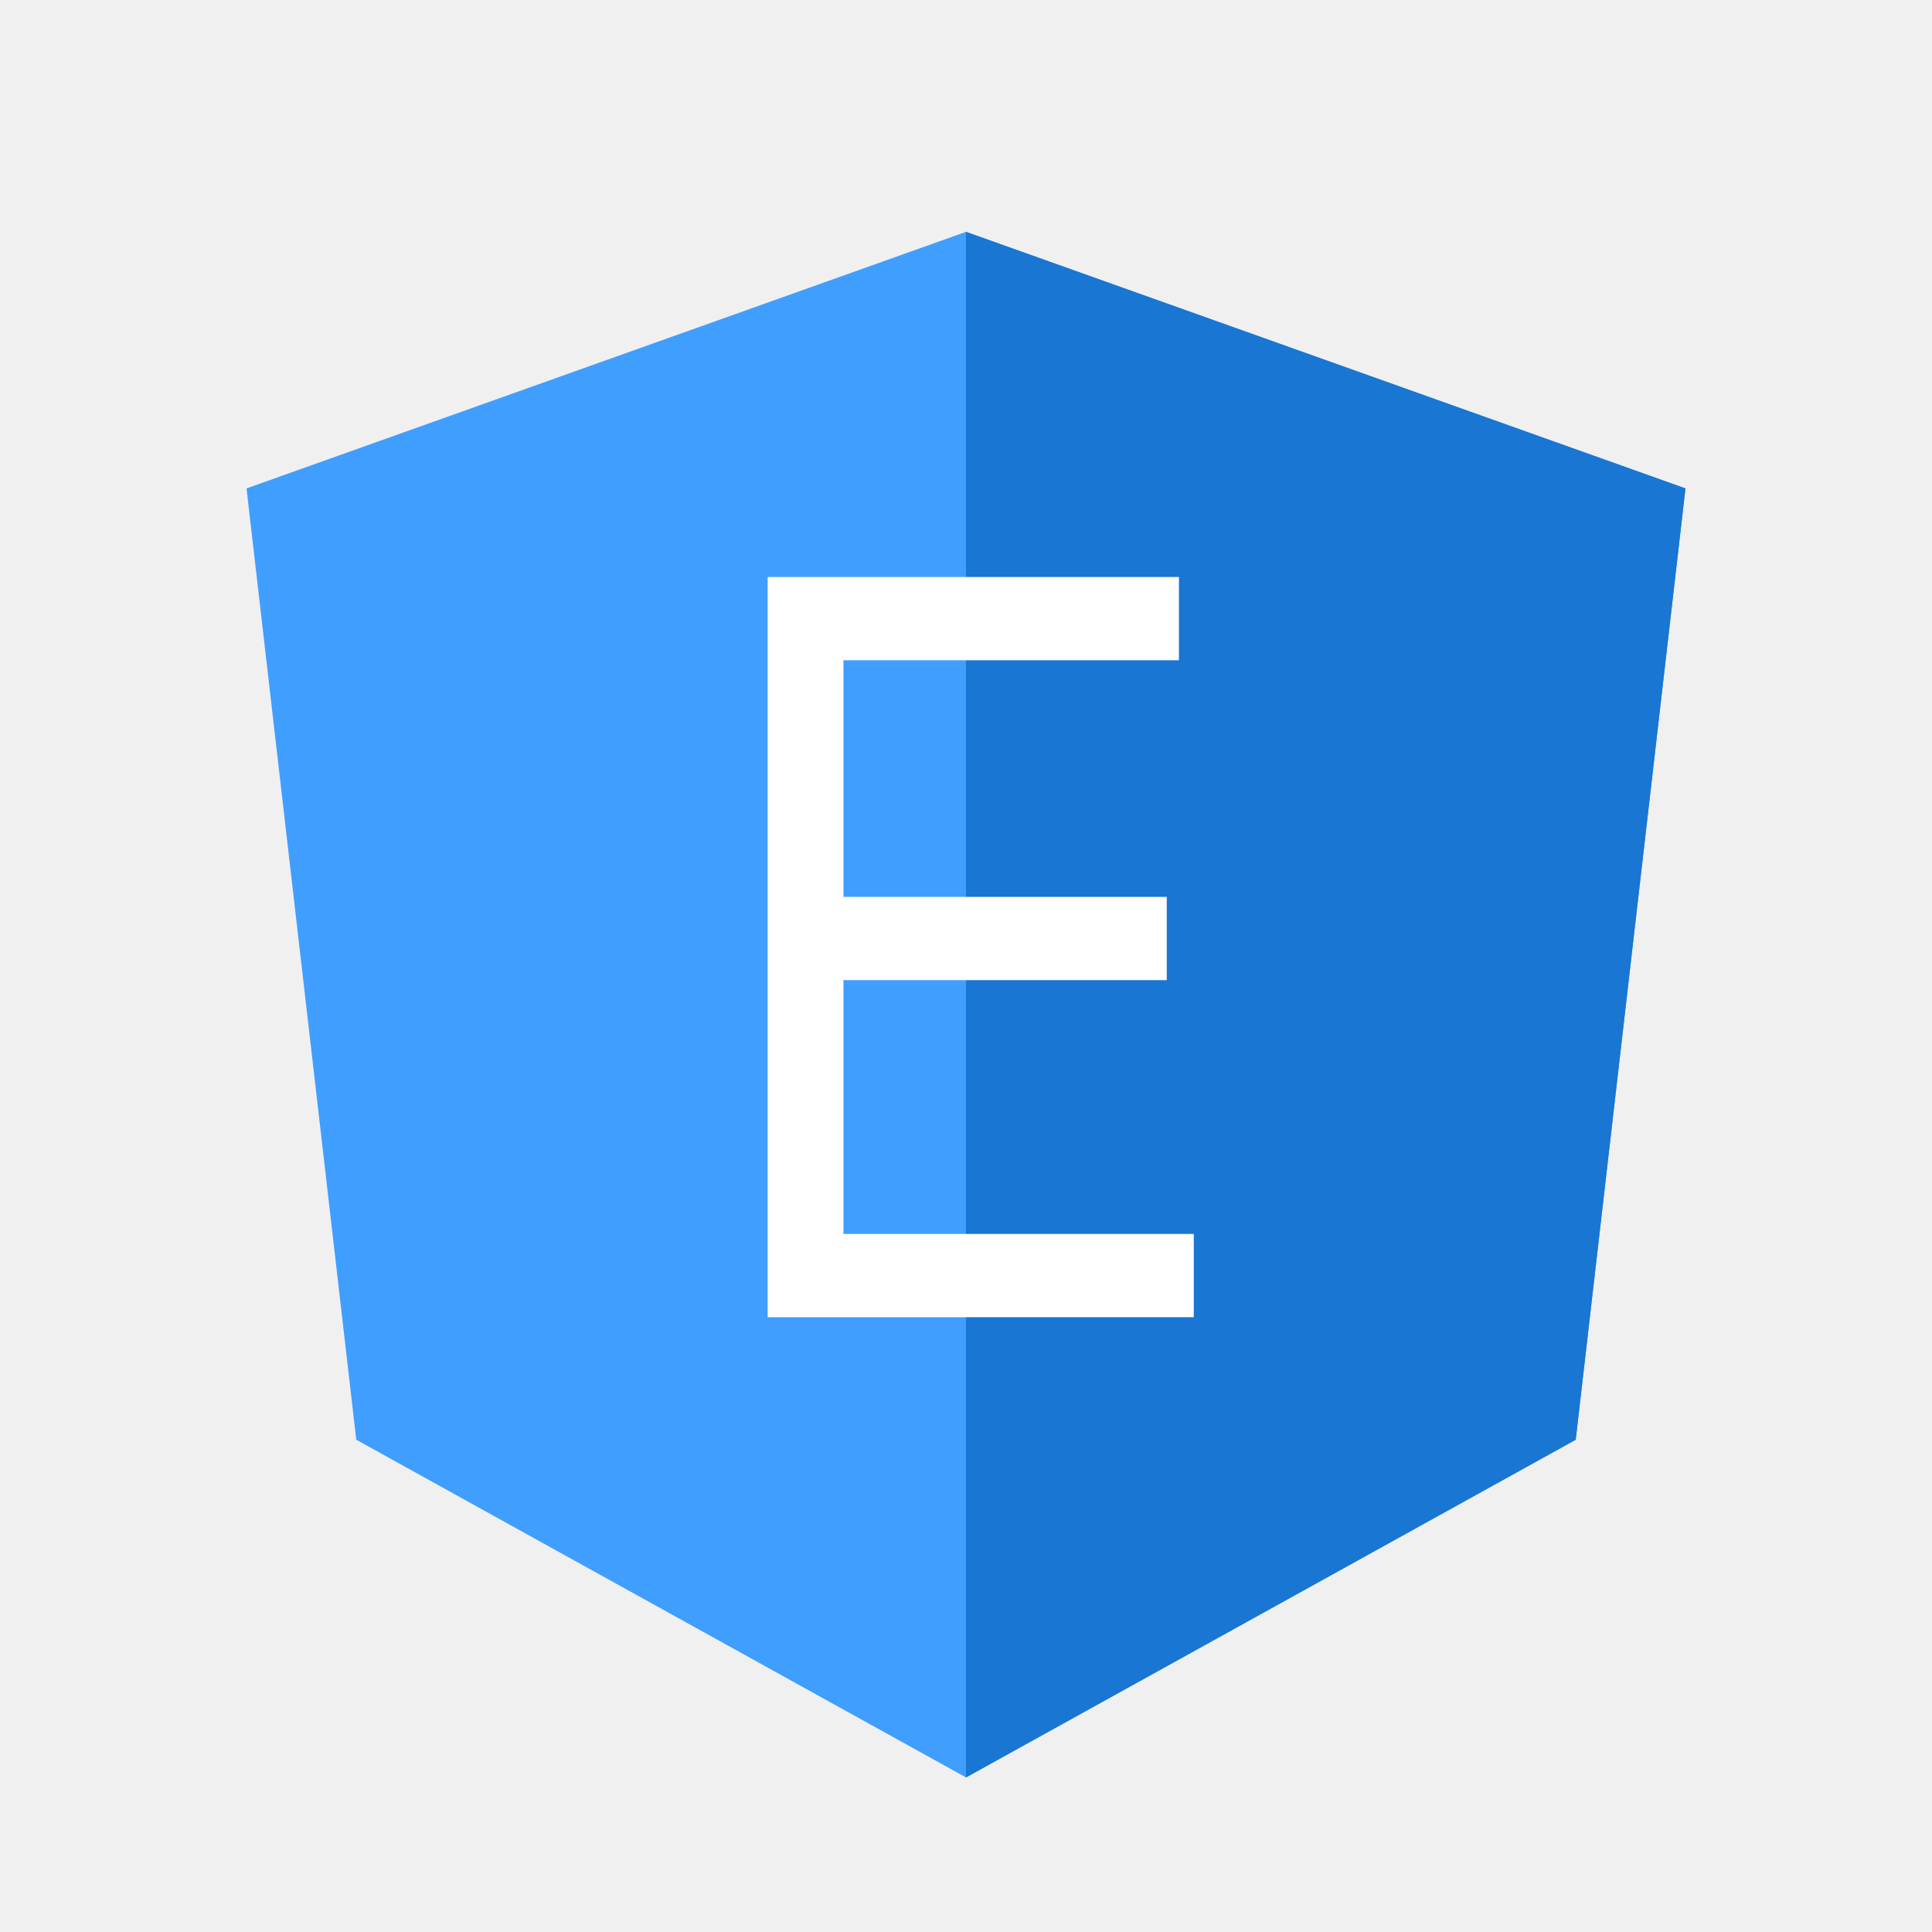
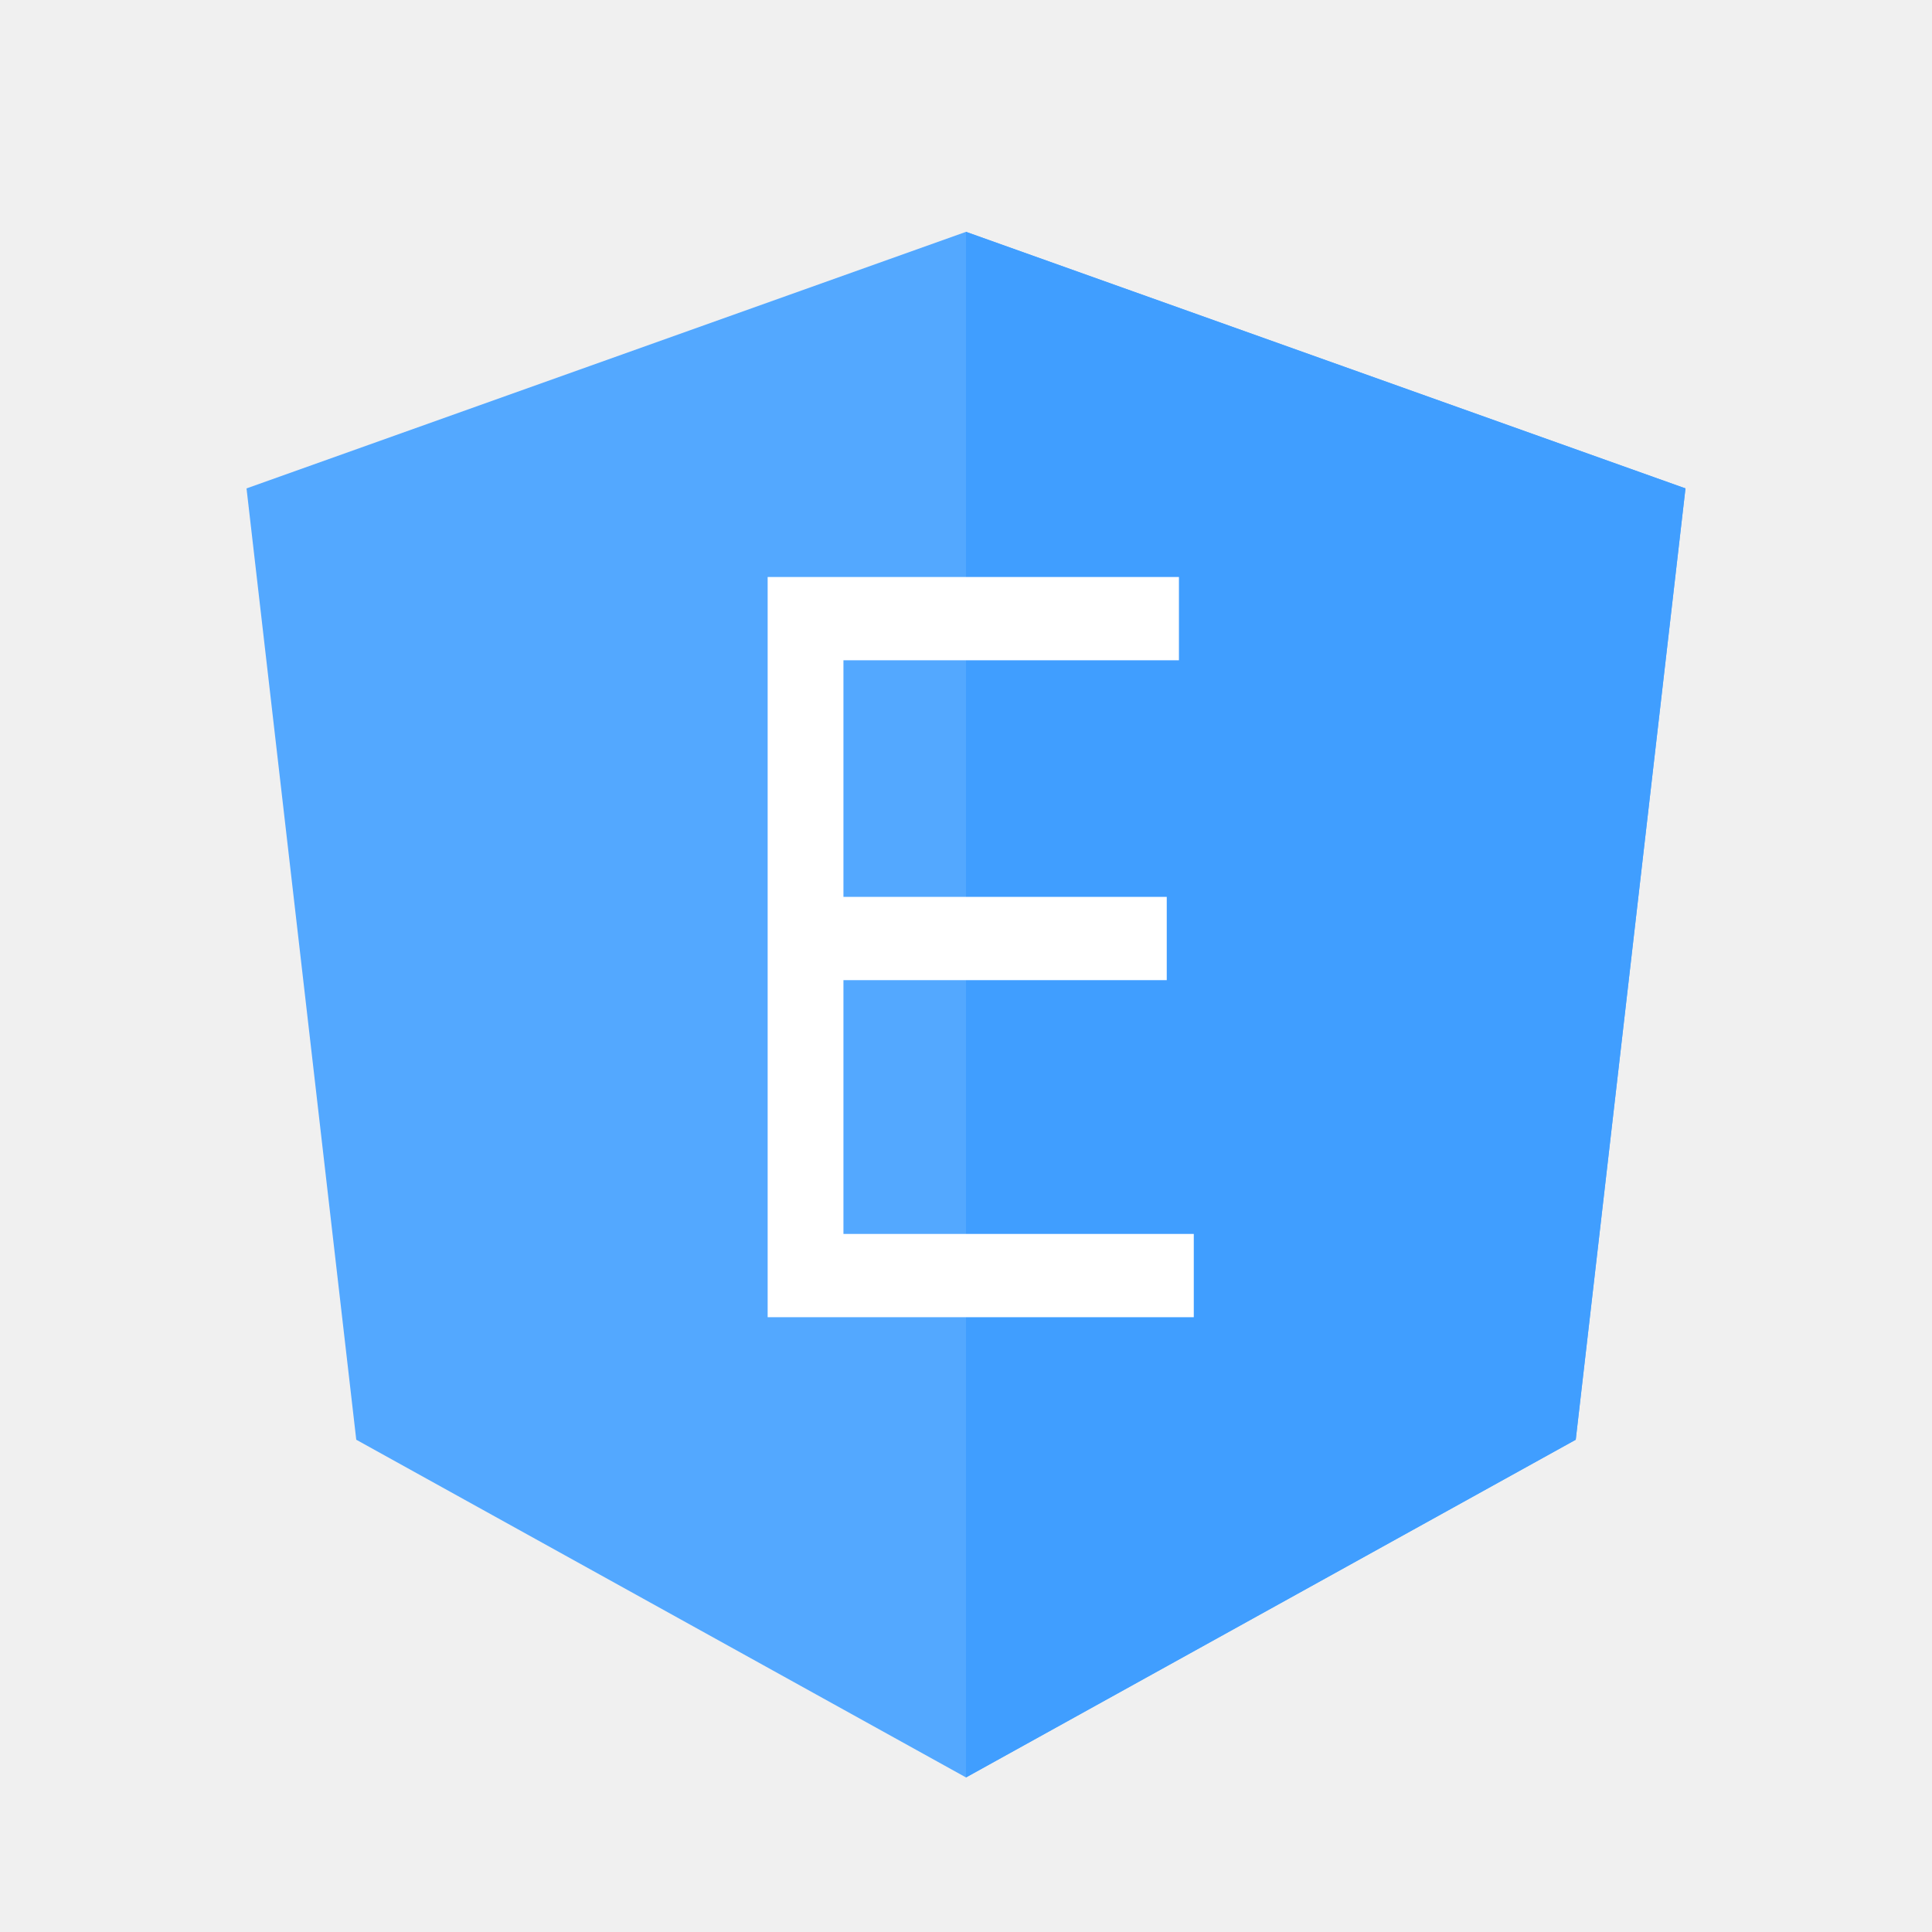
<svg xmlns="http://www.w3.org/2000/svg" width="250" height="250" xml:space="preserve" style="enable-background:new 0 0 250 250;" version="1.1">
-   <style type="text/css">.st0{fill:#409eff;}
- 	.st1{fill:#1976d2;}
+   <style type="text/css">.st0{fill:#53a8ff;}
+ 	.st1{fill:#409eff;}
	.st2{fill:#FFFFFF;}</style>
  <g>
    <rect fill="none" id="canvas_background" height="819" width="1662" y="-1" x="-1" />
  </g>
  <g>
    <g id="svg_1">
      <polygon fill="#007fff" id="svg_2" points="125,30 125,30 125,30 31.9,63.2 46.1,186.3 125,230 125,230 125,230 203.9,186.3 218.1,63.2 " class="st0" />
      <polygon fill="none" id="svg_3" points="125,30 125,52.2 125,52.1 125,153.4 125,153.4 125,230 125,230 203.9,186.3 218.1,63.2 125,30  " class="st1" />
      <text stroke="null" transform="matrix(4.389345,0,0,5.473234,-358.7867,-330.7191) " xml:space="preserve" text-anchor="start" font-family="Helvetica, Arial, sans-serif" font-size="24" id="svg_5" y="91.565" x="102.213" stroke-opacity="null" stroke-width="0" fill="#ffffff">E</text>
      <path id="svg_6" d="m39.5,76.453" opacity="0.5" stroke-width="null" fill="#007fff" />
      <path id="svg_7" d="m49.5,71.453l-15.5,-23.453" opacity="0.5" stroke-width="null" fill="#007fff" />
    </g>
  </g>
</svg>
